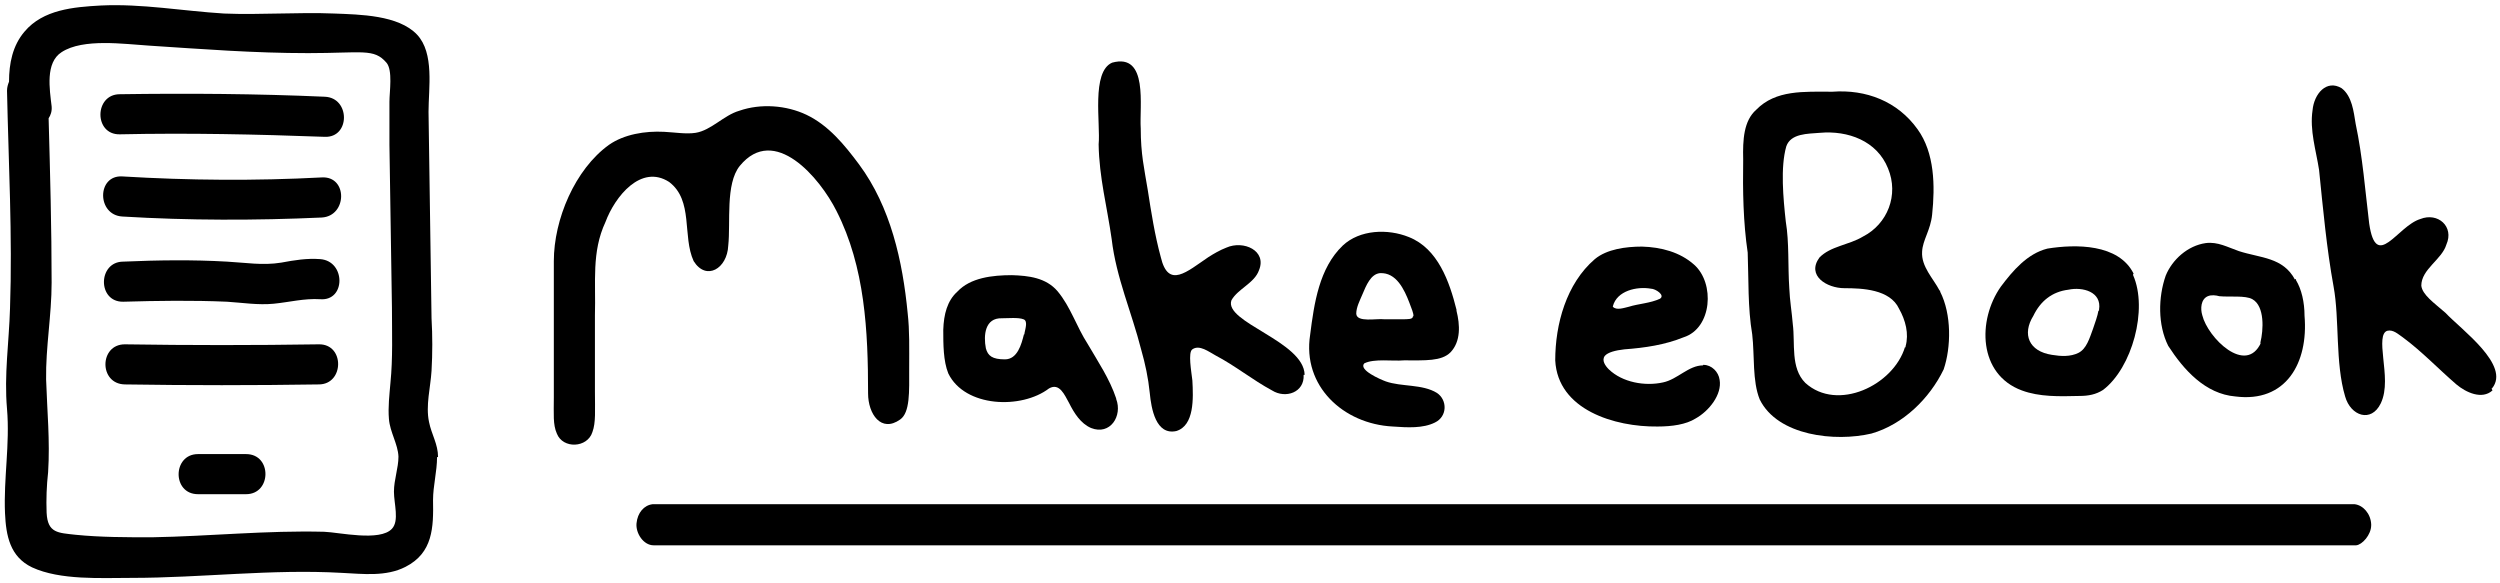
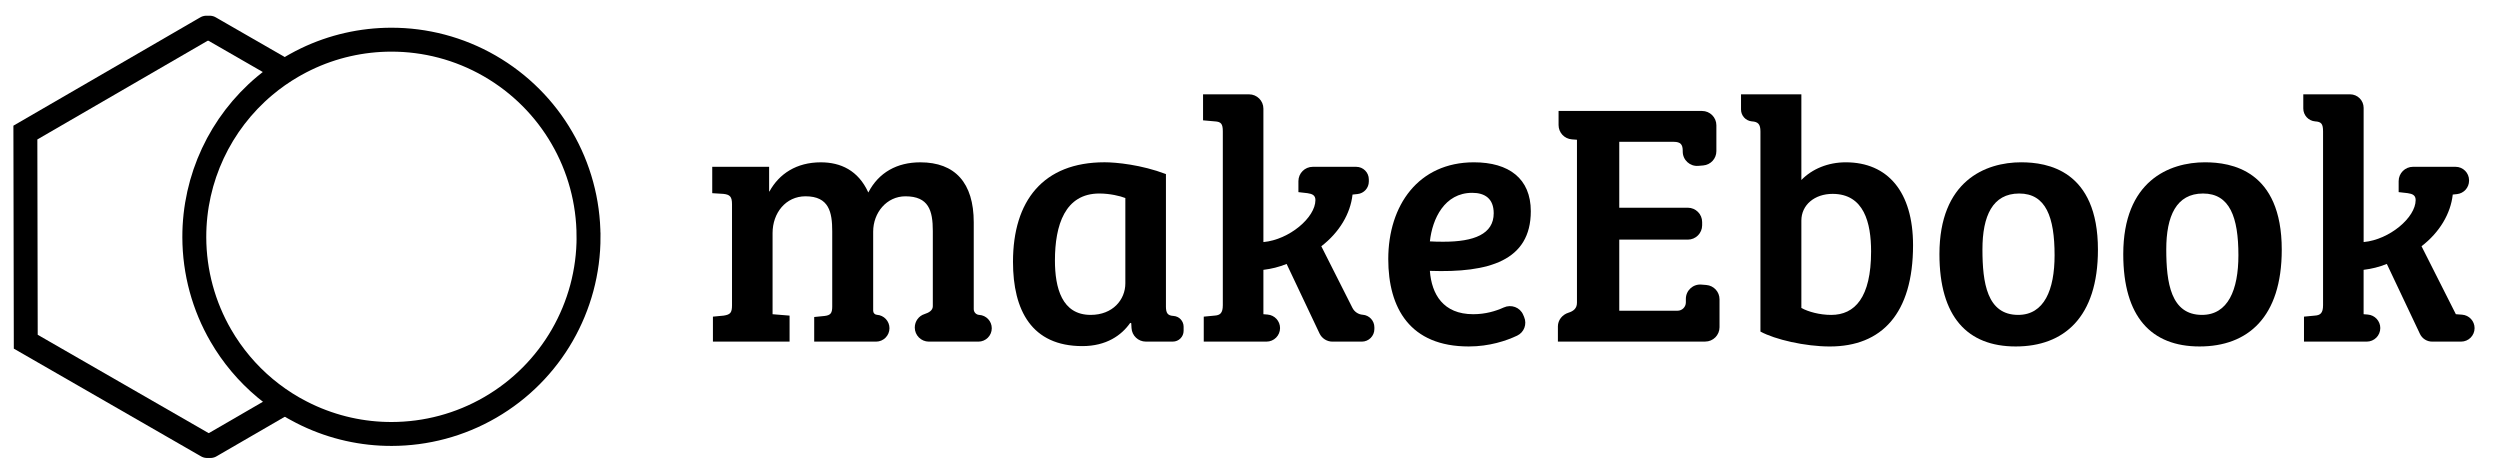
- <svg xmlns="http://www.w3.org/2000/svg" id="Layer_1" version="1.1" viewBox="0 0 498.8 116.3">
-   <g>
-     <path d="M181.1,62.5c.4,3.6.3,6.8.3,11.2s.2,8.6-1.8,10c-3.8,2.7-6.4-1.1-6.4-5.2,0-12.4-.6-25.2-6.3-36.4-3.3-6.6-12.4-17.4-19.3-9-2.9,3.6-1.8,11.3-2.3,15.9-.2,4.6-4.4,7.1-6.9,3.1-2.3-5,0-12.1-4.9-15.8-5.6-3.6-10.8,2.9-12.7,8-2.8,6-1.9,12-2.1,18.6v15.2c0,3.8.2,6.2-.5,8.1-1,3.2-5.9,3.4-7.1.3-.8-1.8-.6-3.9-.6-7.2v-27.2c0-8.3,4.2-18.3,11-23.2,3-2.1,7.2-2.8,11-2.6,2.1.1,4.4.5,6.3.2,3.1-.5,5.6-3.5,8.7-4.4,4.3-1.5,9.4-1.1,13.4.8,4.4,2.1,7.6,6,10.5,9.9,6.3,8.5,8.7,19.3,9.7,29.7v.2-.2Z" />
-     <path d="M222.7,79.5c-1.3-3.9-3.6-7.3-5.7-10.9-2.2-3.4-3.4-7.4-6-10.5-2.3-2.7-5.8-3.1-9.1-3.2-3.9,0-8.3.5-10.9,3.3-2,1.8-2.7,4.5-2.8,7.6,0,2.9,0,6.2,1,8.7,3.3,6.8,14.6,7.2,20.1,3,2.1-1.2,3.1,1.3,4,2.9,1,2,2.3,4.1,4.4,5,3.8,1.5,6.3-2.4,5-5.8v-.2h0ZM204.3,66.7c-.5,2-1.3,5-3.8,5s-3.4-.7-3.8-2.2c-.5-2.6-.2-6.1,3.2-6,1.2,0,3.3-.2,4.3.2.9.3.4,1.8.2,2.8v.2h0Z" />
-     <path d="M260.1,74.8c.2,3.5-3.6,4.8-6.3,3.1-3.9-2.1-7.3-4.9-11.3-7-1.3-.7-3.2-2.2-4.6-1.2-.9.6-.2,4.4,0,6.2.2,3.6.4,9-3.2,10.1-4.1.9-5-4.5-5.3-7.6-.3-3-.9-5.8-1.7-8.6-1.9-7.5-5-14.4-5.9-22.1-.9-6.4-2.5-12.3-2.6-18.9.4-4.1-1.5-14.5,2.7-16.3,7.3-2,5.4,8.8,5.7,13.1,0,5.2.7,8,1.4,12.3.7,4.5,1.4,9,2.6,13.4,1.5,6.4,5.2,2.9,9.5,0,1.1-.7,2.3-1.4,3.6-1.9,3.4-1.5,8.1.6,6.5,4.5-.9,2.6-4.2,3.7-5.5,6-1.6,4.4,14.5,8.2,14.6,14.9v.2-.2h-.2Z" />
-     <path d="M290.6,61.8c-1.4-5.6-3.7-12.2-9.5-14.5-4.2-1.7-9.8-1.5-13.2,1.7-4.7,4.5-5.7,11.5-6.5,17.8-1.6,10.2,6.6,17.8,16.5,18.3,2.9.2,6,.4,8.4-.8,2.5-1.2,2.5-4.5.4-5.9-2.9-1.8-7.1-1.2-10.2-2.3-1.1-.4-5.5-2.3-4.3-3.6,2-1,5.6-.4,7.9-.6,4.3,0,7.5.2,9.3-1.6,2.1-2.2,1.9-5.5,1.2-8.3v-.2h0ZM281.9,63.2c-.1.5-.9.5-2.3.5h-3.4c-1.5-.2-5.5.7-5.6-1.1,0-1.3.7-2.6,1.2-3.8.8-1.9,1.7-4.1,3.5-4.3,3.3-.2,4.9,3.3,5.9,5.9.4,1.1.9,2.2.8,2.7h-.1Z" />
-     <path d="M339.8,72.9c-2.9,0-5.1,2.8-8,3.4-3.6.8-8.1,0-10.8-2.6-.7-.7-1.5-1.8-.8-2.7.6-.7,2.1-1.1,3.9-1.3,4.1-.3,8.1-.9,11.8-2.4,5.7-1.8,6.3-10.8,2.1-14.5-2.8-2.5-6.6-3.5-10.4-3.6-3.2,0-7,.5-9.4,2.5-5.7,4.9-7.9,13-7.9,20.2.5,9.9,11.9,13.3,20.4,13.2,2.9,0,5.7-.4,7.6-1.6,2.7-1.5,5.3-4.8,4.8-7.7-.2-1.6-1.6-3-3.2-3h-.2.1ZM321.8,61.1c.8-3.1,4.8-4,7.6-3.5.9,0,2.9,1.3,1.8,2-1.9.9-4.3,1-6.2,1.6-.9.2-2.5.8-3.2,0h0Z" />
-     <path d="M387,58c-1.3-2.5-3.7-4.8-3.5-7.8.1-2.3,1.7-4.3,2-7.4.6-5.7.5-12.3-2.9-17-4-5.6-10.3-8-17-7.5-5.7,0-11.3-.4-15.2,3.6-2.5,2.2-2.7,6-2.6,9.9-.1,6.3,0,12.5.9,18.6.2,5.3,0,11,.9,16.3.5,4.3,0,9.3,1.5,13,3.6,7.3,15.1,8.5,22.3,6.8,6.3-1.8,11.6-7,14.4-12.8,1.5-4.4,1.6-11-.7-15.5v-.2h0ZM380.1,69.2c-2.3,7.7-13.5,13-19.9,7.2-3-3-2-7.9-2.5-11.7-.2-2.5-.6-4.7-.7-7.2-.3-4.4,0-9.1-.7-13.3-.5-4.6-1.1-10.8.1-15,.9-2.6,4.3-2.5,6.7-2.7,5.6-.5,11.4,1.6,13.6,7.1,2.2,5.3-.1,11.1-5,13.6-2.8,1.7-6.5,1.9-8.7,4.2-2.6,3.6,1.5,6.1,5,6.1s9.1.2,10.9,4.1c1.3,2.3,2,5,1.3,7.5v.2h-.1,0Z" />
-     <path d="M425.7,54.6c-3-6-11.6-5.9-17.2-5-4,1-6.9,4.4-9.3,7.6-4.7,6.7-4.5,17.5,4.2,20.7,3.5,1.3,7.4,1.2,11.5,1.1,1.8,0,3.3-.3,4.7-1.2,5.8-4.4,9-16.1,6-22.9v-.2h0ZM418.7,61.9c-.2,1.2-.7,2.5-1.1,3.7-.7,1.9-1.3,4-2.9,4.8s-3.5.7-5.3.4c-4.6-.7-6-4.1-3.7-7.8,1.4-2.9,3.7-4.8,7-5.2,2.8-.6,6.7.4,6.1,4v.2h-.1Z" />
-     <path d="M457.9,55.8c-2.4-4.5-6.9-4.3-11.2-5.7-2.3-.8-4.2-1.9-6.6-1.6-3.6.5-6.7,3.3-8,6.5-1.5,4.3-1.6,9.8.5,14,3.1,4.8,7.4,9.6,13.4,10.1,10.1,1.3,14.6-6.7,13.8-16.1,0-2.7-.6-5.3-1.7-7.1v-.2h-.2,0ZM451.1,68.4c-3,6.5-10.6-1-11.7-5.5-.4-1.3-.3-3.2,1.1-3.8.7-.3,1.6-.2,2.3,0,2.1.2,5.2-.2,6.6.6,2.5,1.4,2.2,6.2,1.6,8.6v.2h.1Z" />
-     <path d="M497.3,77.9c-2.1,1.9-5.3.4-7.2-1.2-3.6-3.1-6.9-6.6-10.7-9.4-.9-.6-1.9-1.6-3.1-1.3-1.2.4-1.1,2.6-.8,5.4.3,3,.8,6.4-.5,9.1-1.9,3.9-6,2.5-7.1-1.4-2-6.7-1.1-15.4-2.3-21.9-1.4-7.7-2.1-15.5-2.9-23.3-.6-3.9-1.9-7.9-1.3-11.9.3-3.3,2.8-6.2,5.8-4.4,2.1,1.6,2.4,4.7,2.8,7.1,1.4,6.6,1.9,13.3,2.7,19.9,1.4,9.6,5.6.5,10.2-.9,3.5-1.4,6.8,1.5,5.2,5.1-.9,3-5,4.9-5,8.2.2,1.8,2.5,3.4,4.8,5.4,3.2,3.4,13.1,10.5,9.3,15.1h-.1l.2.4Z" />
-     <path d="M473.1,104.8c0,1.9-1.8,3.9-3,4H130.4c-2,0-3.6-2.4-3.4-4.4.2-2.1,1.5-3.6,3.2-3.8h339.6c1.7.2,3.2,1.9,3.3,4h0v.2Z" />
-   </g>
-   <g>
-     <path d="M87.4,91.2c0-2.6-1.3-4.5-1.8-7-.7-3.3.3-6.9.5-10.2.2-3.5.2-7,0-10.5-.2-13.7-.4-27.4-.6-41.2,0-4.7,1.2-11.7-2.3-15.4-3.7-3.9-11.4-4-16.5-4.2-7.3-.3-14.7.3-22,0-8.2-.5-16.4-2-24.6-1.6-5.4.3-11.5.8-15.2,5.2-2.4,2.8-3.1,6.4-3.1,10-.2.5-.4,1.1-.4,1.8.3,14.4,1.1,29,.6,43.4-.2,6.9-1.2,13.2-.6,20.1.6,7-.7,13.9-.4,20.8.2,4.5,1,8.7,5.4,10.8,5.6,2.6,13.8,2.1,19.8,2.1,14,0,28-1.8,42-1,4.2.2,8.8.8,12.7-1.2,5.5-2.8,5.6-7.9,5.5-13.3,0-2.9.8-5.7.8-8.6h.2ZM78.2,105.5c-2.4,2.6-10.6.7-13.5.6-11.5-.3-22.9.9-34.4,1.1-5.1,0-10.2,0-15.2-.5-3.5-.4-5.6-.3-5.8-4.4-.1-2.7,0-5.4.3-8.1.4-6.3-.2-12.2-.4-18.5-.1-6.4,1.1-12.8,1.1-19.3,0-10.9-.3-21.8-.6-32.8.4-.6.7-1.4.6-2.4-.4-3.4-1.3-8.7,2-10.8,4.3-2.8,12.5-1.6,17.4-1.3,10.7.7,21,1.5,31.8,1.5s13.1-1,15.6,1.9c1.3,1.5.6,5.8.6,7.8v8.6c.2,10.8.3,21.6.5,32.5,0,5,.2,10-.3,15-.2,2.4-.5,4.8-.3,7.2.2,2.6,1.8,5,1.9,7.5,0,2.3-.9,4.6-.9,7s1.1,5.8-.4,7.4h0Z" />
-     <path d="M64.8,19.3c-13.6-.6-27.3-.7-40.9-.5-5.1,0-5.2,8.1,0,8,13.7-.3,27.3,0,40.9.5,5.1.2,5.1-7.8,0-8Z" />
-     <path d="M64.2,35.4c-13.3.7-26.5.6-39.8-.2-5.1-.3-5.1,7.7,0,8,13.3.8,26.5.8,39.8.2,5.1-.3,5.2-8.3,0-8Z" />
-     <path d="M49.1,90.6h-9.6c-5.1,0-5.2,8,0,8h9.6c5.1,0,5.2-8,0-8Z" />
-     <path d="M63.9,51.7c-2.7-.2-5.1.2-7.8.7-3.7.6-7.1,0-10.8-.2-6.9-.4-13.8-.3-20.7,0-5.1,0-5.2,8.1,0,8,6.9-.2,13.8-.3,20.7,0,3.1.2,6.2.7,9.3.4s6.1-1.1,9.3-.9c5.1.4,5.1-7.6,0-8Z" />
-     <path d="M63.6,68.7c-12.9.2-25.8.2-38.7,0-5.1,0-5.2,7.9,0,8,12.9.2,25.8.2,38.7,0,5.1,0,5.2-8.1,0-8Z" />
-   </g>
+ <svg xmlns="http://www.w3.org/2000/svg" id="Layer_1" viewBox="0 0 1671.98 316.8">
+   <defs>
+     <style>.cls-1,.cls-2{fill:none;stroke:#000;stroke-miterlimit:10;stroke-width:16px;}.cls-2{stroke-linecap:round;}</style>
+   </defs>
+   <path d="M611.8,219.02c0-4.09,2.62-7.75,6.52-8.97,2.96-.93,5.54-2.49,5.54-5.24v-50.33c0-13.68-2.78-23.19-18.32-23.19-12.52,0-21.57,10.9-21.57,23.66v52.93c0,1.41,1.09,2.57,2.5,2.66h0c4.72.3,8.4,4.22,8.4,8.96h0c0,4.96-4.02,8.98-8.98,8.98h-41.36s0-16.47,0-16.47l6.96-.7c3.94-.46,5.1-1.85,5.1-6.26v-50.34c0-12.76-2.09-23.43-17.86-23.43-13.22,0-22.04,11.13-22.04,24.59v54.28l11.37.93v17.39h-51.26v-16.7l7.19-.69c4.41-.7,5.57-1.86,5.57-6.96v-67.5c0-5.1-1.39-6.49-5.8-6.96l-7.42-.46v-17.63h38.04v16.47h.23c6.49-11.83,18.09-19.48,34.33-19.48,13.22,0,25.05,5.34,31.78,20.18,6.96-13.45,19.25-20.18,34.79-20.18,23.19,0,35.72,13.68,35.72,40.13v58.07c0,2.04,1.59,3.73,3.63,3.84h0c4.73.27,8.43,4.19,8.43,8.93h0c0,4.94-4.01,8.95-8.95,8.95h-33.1c-5.22,0-9.45-4.23-9.45-9.45h0Z" />
+   <path d="M779.76,204.81c0,4.64,1.16,6.26,5.1,6.49h0c3.79.26,6.73,3.41,6.73,7.21v2.73c0,3.99-3.23,7.22-7.22,7.22h-18.05c-5.08,0-9.28-3.97-9.57-9.04l-.18-3.26-.69-.23c-5.8,8.35-16.01,15.54-32.01,15.54-33.87,0-46.39-23.89-46.39-56.37,0-40.82,20.18-66.57,61.24-66.57,7.65,0,24.59,1.62,41.05,7.89v88.37ZM752.62,132.44c-3.48-1.39-10.44-3.02-17.4-3.02-22.96,0-29.69,21.11-29.69,44.77,0,18.32,4.64,36.41,23.89,36.41,14.84,0,23.2-10.2,23.2-21.1v-57.06Z" />
+   <path d="M844.95,210.14l2.83.24c4.69.39,8.31,4.32,8.31,9.03h0c0,5-4.06,9.06-9.06,9.06h-41.97s0-16.7,0-16.7l7.19-.69c3.71-.23,5.56-1.62,5.56-6.96v-116.21c0-5.1-1.16-6.49-5.33-6.73l-7.89-.7v-17.39h30.78c5.29,0,9.58,4.29,9.58,9.58v89.23c17.39-1.62,34.79-16.47,34.79-28.07,0-3.25-2.09-4.18-5.34-4.64l-6.03-.69v-7.35c0-5.29,4.29-9.58,9.58-9.58h29.1c4.64,0,8.41,3.76,8.41,8.41v1.43c0,4.3-3.24,7.91-7.52,8.36l-3.38.36c-1.39,12.76-8.81,25.28-20.88,34.56l20.82,41.22c1.33,2.63,3.94,4.38,6.88,4.59h0c4.39.33,7.79,3.98,7.79,8.39v1.18c0,4.64-3.76,8.41-8.41,8.41h-19.62c-3.7,0-7.08-2.14-8.66-5.48l-21.99-46.47c-5.34,2.09-9.97,3.25-15.54,3.94v29.69Z" />
+   <path d="M1023.79,141.25c0,33.17-28.07,41.29-67.5,39.9,1.16,15.54,8.81,28.99,28.99,28.99,8.12,0,14.97-2.03,20.4-4.5,5-2.27,10.87-.16,13.01,4.89l.66,1.56c1.99,4.71-.04,10.17-4.67,12.37-7.25,3.44-18.56,7.25-32.41,7.25-39.2,0-53.81-25.51-53.81-58.45,0-35.95,20.18-64.71,57.29-64.71,23.43,0,38.04,10.9,38.04,32.71ZM984.6,128.96c-18.56,0-26.68,17.4-28.3,32.47,3.25.23,6.26.23,9.28.23,20.18,0,33.4-5.1,33.4-19.02,0-9.74-5.8-13.68-14.38-13.68Z" />
+   <path d="M1041.9,218.38c0-4.34,2.97-7.97,7.12-9.26,3.26-1.01,5.64-2.85,5.64-6.64v-109.02l-3.44-.26c-5-.38-8.86-4.54-8.86-9.55v-9.44h95.96c5.29,0,9.58,4.29,9.58,9.58v17.31c0,4.99-3.82,9.14-8.79,9.55l-3.34.28c-5.58.46-10.37-3.95-10.37-9.55v-.5c0-4.18-1.39-6.03-6.03-6.03h-36.42v44.07h45.85c5.29,0,9.58,4.29,9.58,9.58v2.18c0,5.29-4.29,9.58-9.58,9.58h-45.85v47.55h38.97c3.07,0,5.57-2.49,5.57-5.57v-2.36c0-5.6,4.78-10.01,10.37-9.55l3.34.27c4.97.41,8.8,4.56,8.8,9.55v18.71c0,5.29-4.29,9.58-9.58,9.58h-98.51v-10.08Z" />
+   <path d="M1204.74,120.38c7.19-7.42,17.86-11.83,29.69-11.83,28.07,0,45,19.72,45,55.44,0,45.7-20.88,67.73-55.67,67.73-16.47,0-36.65-4.64-46.39-9.97V87.9c0-4.87-1.62-6.49-5.8-6.73h0c-4.08-.4-7.19-3.82-7.19-7.92v-10.17h40.36v57.29ZM1204.74,205.97c4.64,2.55,12.3,4.64,19.95,4.64,15.77,0,26.68-11.59,26.68-42.44,0-19.02-4.64-38.51-25.75-38.51-12.06,0-20.88,7.42-20.88,17.86v58.45Z" />
+   <path d="M1351.82,108.55c17.17,0,51.26,5.1,51.26,58.45,0,45.23-22.73,64.71-54.97,64.71s-51.03-19.72-51.03-61.7c0-48.94,30.62-61.47,54.74-61.47ZM1374.09,170.71c0-25.51-5.8-41.29-23.66-41.29s-24.59,15.08-24.59,37.34,3.01,43.84,23.89,43.84c17.39,0,24.36-16.7,24.36-39.89Z" />
+   <path d="M1474.76,108.55c17.17,0,51.26,5.1,51.26,58.45,0,45.23-22.73,64.71-54.97,64.71s-51.03-19.72-51.03-61.7c0-48.94,30.62-61.47,54.74-61.47ZM1497.03,170.71c0-25.51-5.8-41.29-23.66-41.29s-24.59,15.08-24.59,37.34,3.02,43.84,23.89,43.84c17.39,0,24.36-16.7,24.36-39.89Z" />
+   <path d="M1580.78,210.14l2.83.24c4.69.39,8.31,4.32,8.31,9.03h0c0,5-4.06,9.06-9.06,9.06h-41.97s0-16.7,0-16.7l7.19-.69c3.71-.23,5.56-1.62,5.56-6.96v-116.21c0-5.1-1.16-6.49-5.33-6.73h0c-4.46-.39-7.89-4.13-7.89-8.62v-9.48h31.3c5,0,9.06,4.06,9.06,9.06v89.75c17.39-1.62,34.79-16.47,34.79-28.07,0-3.25-2.09-4.18-5.34-4.64l-6.03-.69v-7.35c0-5.29,4.29-9.58,9.58-9.58h28.49c4.98,0,9.02,4.04,9.02,9.02v.27c0,4.61-3.48,8.48-8.07,8.97l-2.84.3c-1.39,12.76-8.81,25.28-20.88,34.56l22.96,45.46,4.17.31c4.71.35,8.35,4.27,8.35,9h0c0,4.98-4.04,9.02-9.02,9.02h-19.37c-3.49,0-6.66-2.01-8.15-5.16l-22.14-46.79c-5.34,2.09-9.97,3.25-15.54,3.94v29.69Z" />
+   <polyline class="cls-2" points="138.48 298.29 17.23 228.53 16.97 88.66 138 18.51" />
+   <path class="cls-1" d="M393.62,158.18c.06,23.55-6.2,46.2-17.54,65.94s-27.81,36.53-48.18,48.33c-20.38,11.82-43.1,17.74-65.89,17.78-19.44.06-38.9-4.22-56.91-12.81-2.33-1.12-4.65-2.3-6.93-3.57-.69-.37-1.4-.77-2.11-1.16-6.67-3.83-12.9-8.2-18.69-13.02-11.95-9.97-21.94-21.89-29.64-35.17-11.43-19.68-17.74-42.34-17.78-65.89-.07-39.41,17.46-76.35,47.06-101.19,5.77-4.86,11.99-9.23,18.66-13.09.69-.41,1.38-.8,2.09-1.18,2.26-1.27,4.56-2.45,6.87-3.57,17.98-8.68,37.45-13,56.92-13.04,22.77-.06,45.53,5.79,65.94,17.54,20.41,11.77,36.94,28.48,48.33,48.18,11.43,19.68,17.74,42.34,17.78,65.89Z" />
+   <line class="cls-2" x1="189.82" y1="269.85" x2="140.75" y2="298.29" />
+   <line class="cls-2" x1="140.27" y1="18.51" x2="189.3" y2="46.72" />
</svg>
